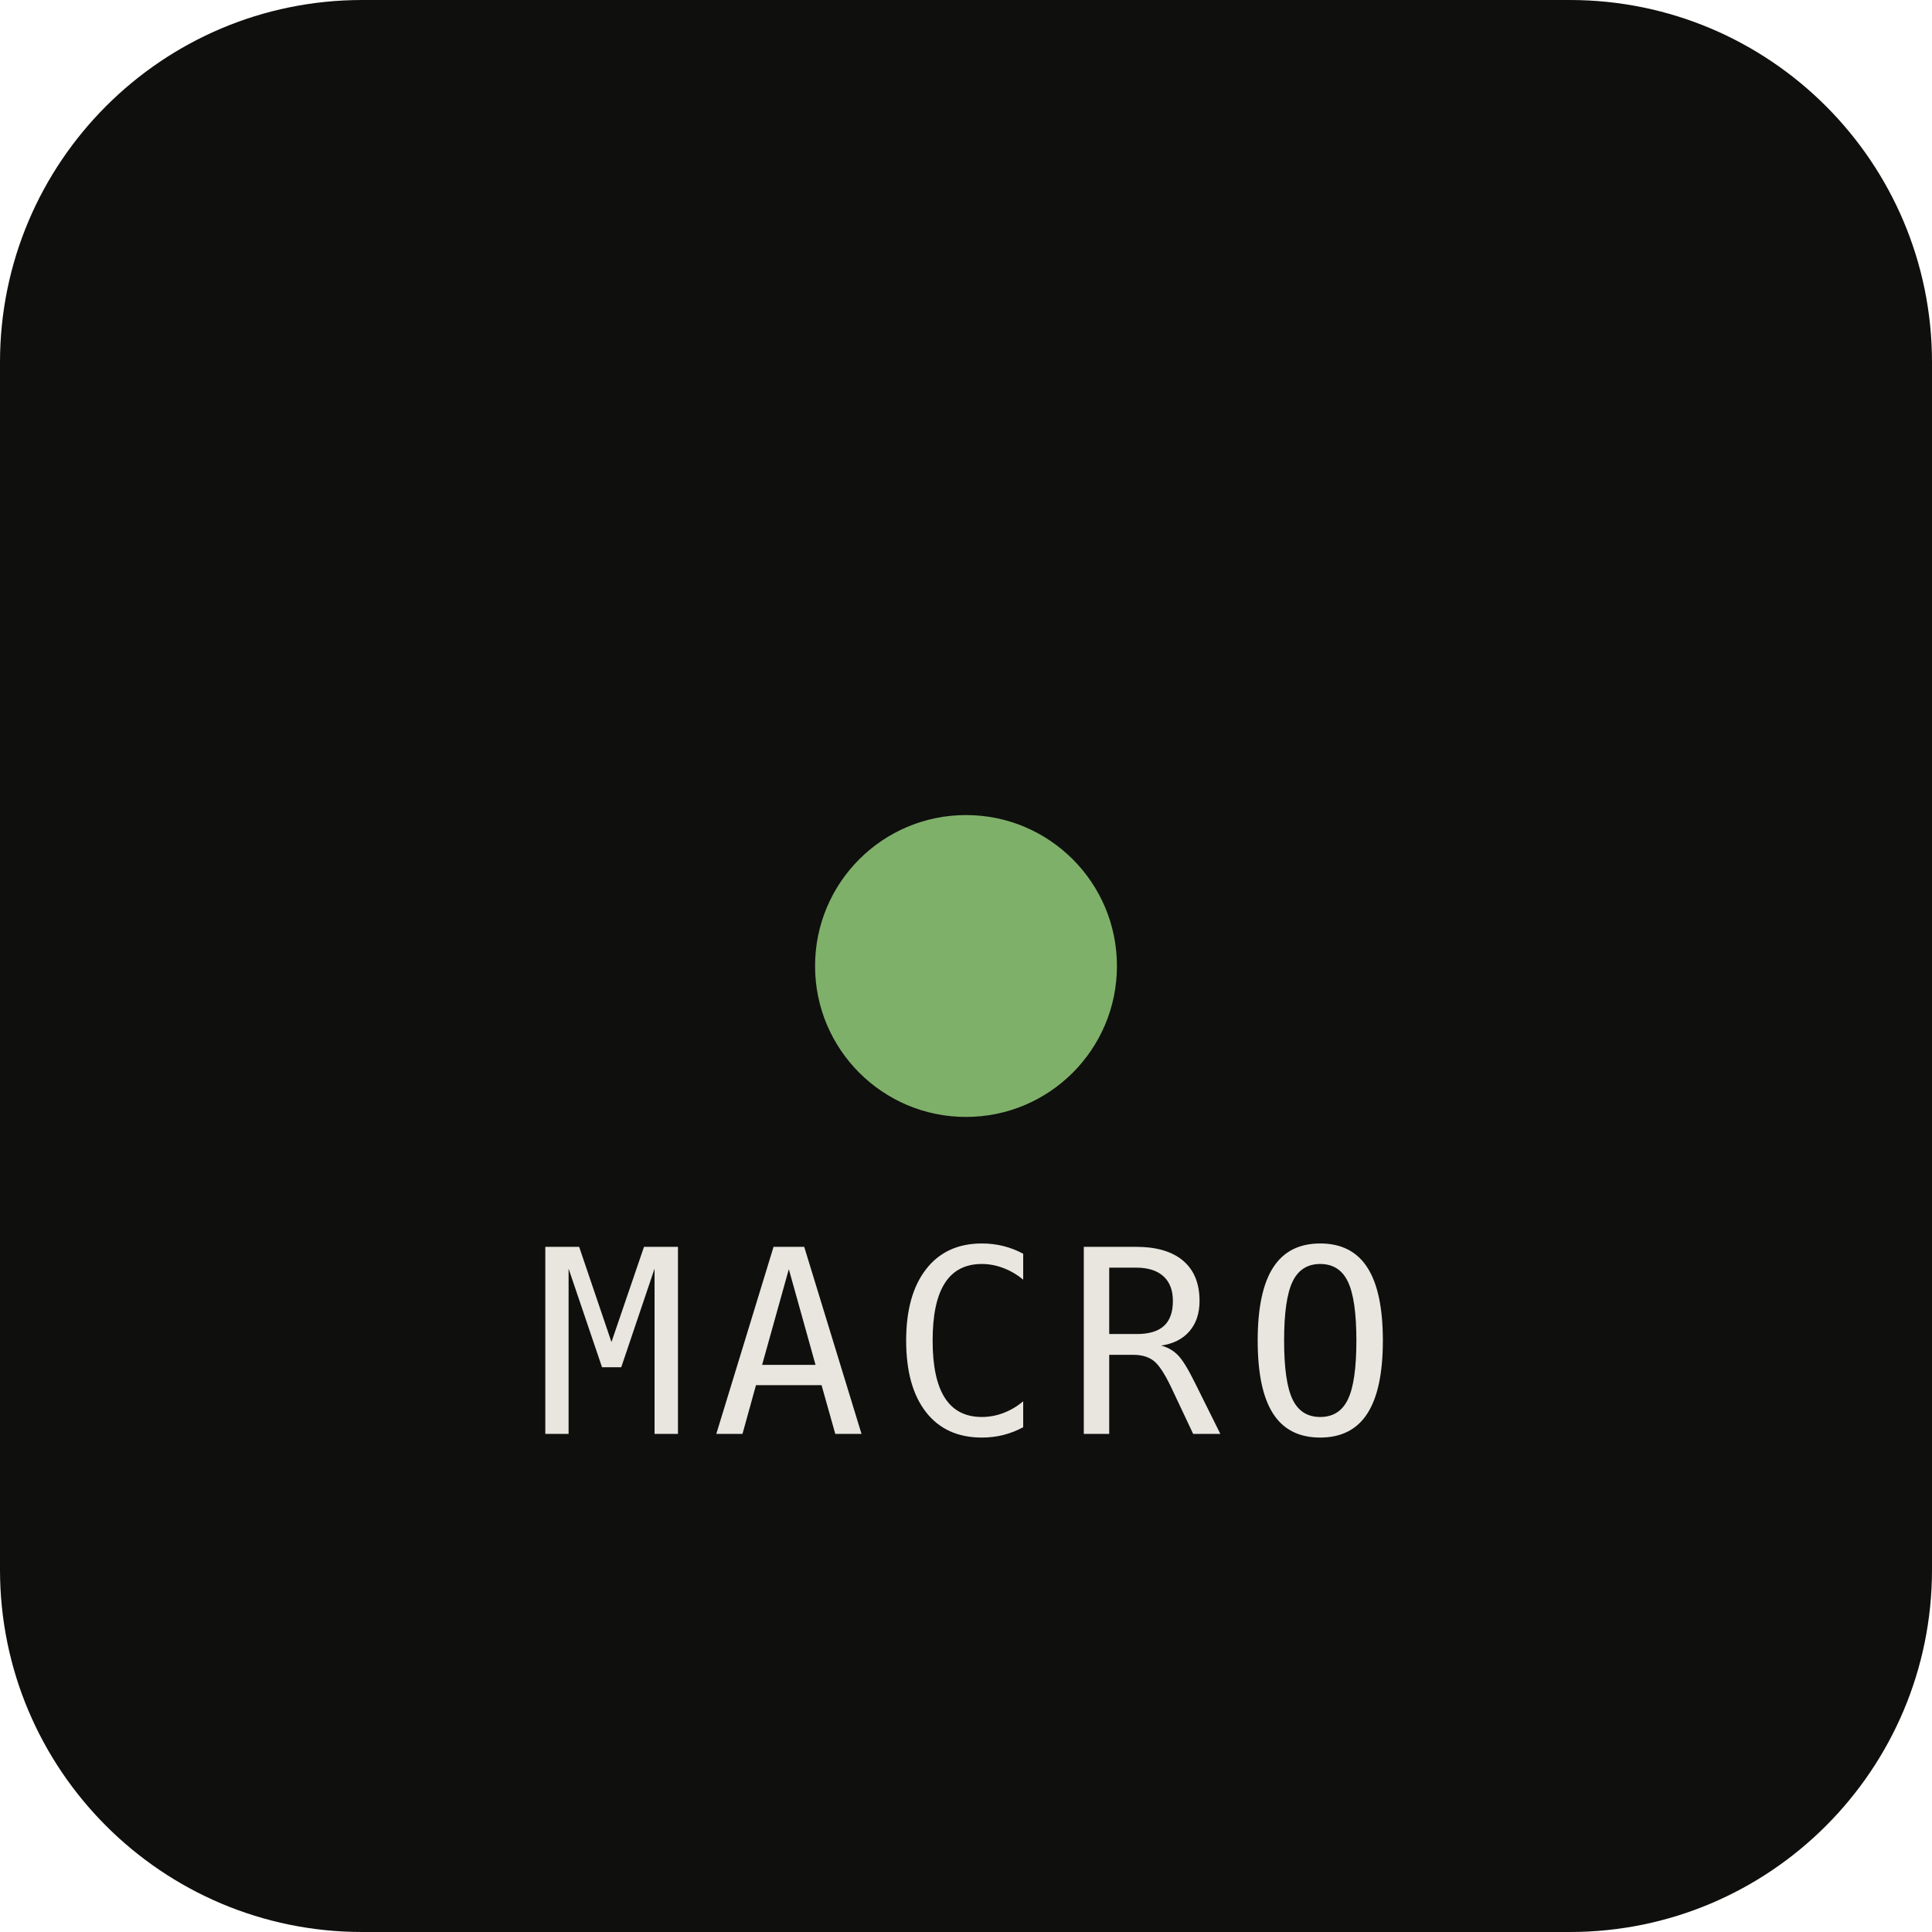
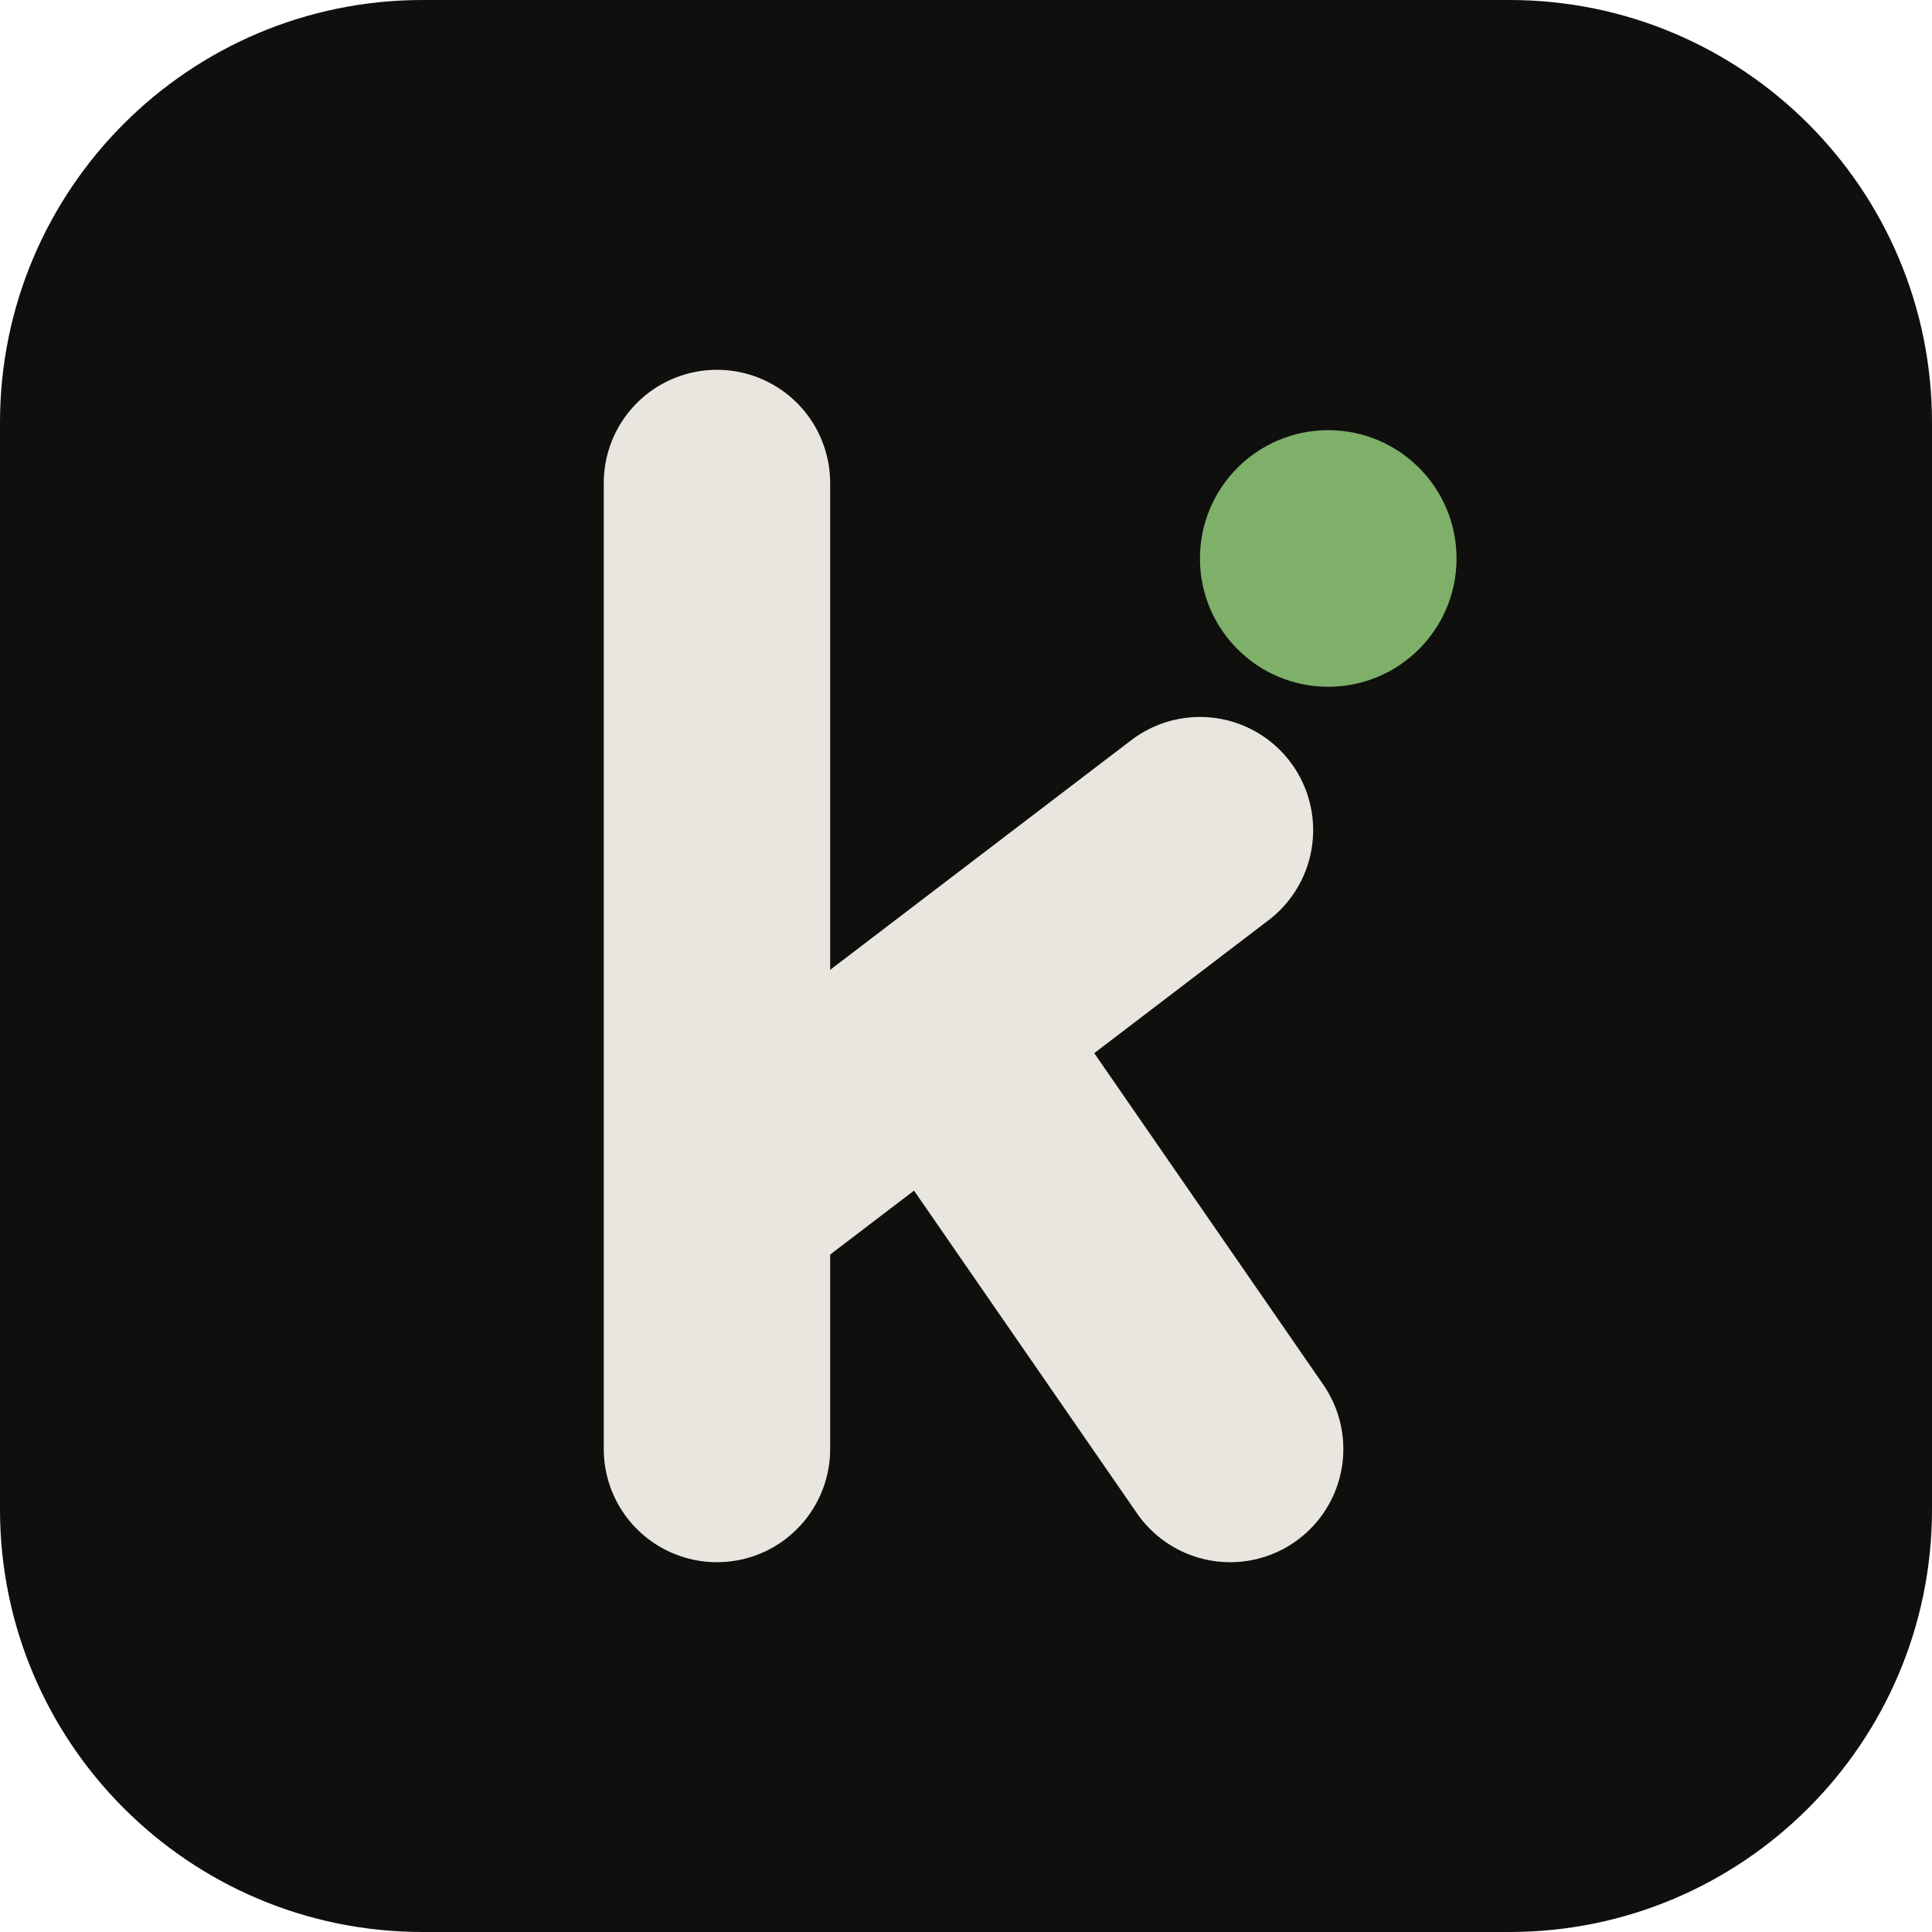
<svg xmlns="http://www.w3.org/2000/svg" viewBox="0 0 512 512">
-   <rect width="512" height="512" rx="96" fill="#0f0f0e" />
-   <circle cx="256" cy="256" r="40" fill="#7fb069" />
-   <text x="256" y="380" text-anchor="middle" font-family="ui-monospace, SF Mono, Menlo, monospace" font-size="68" font-weight="500" letter-spacing="6" fill="#e8e6df">MACRO</text>
+   <rect width="512" height="512" rx="112" fill="#0f0f0e" />
+   <g fill="none" stroke="#e8e6df" stroke-width="60" stroke-linecap="round" stroke-linejoin="round">
+     <path d="M190 128 V384" />
+     <path d="M318 220 L200 310" />
+     <path d="M250 274 L326 384" />
+   </g>
+   <circle cx="352" cy="148" r="34" fill="#7fb069" />
</svg>
